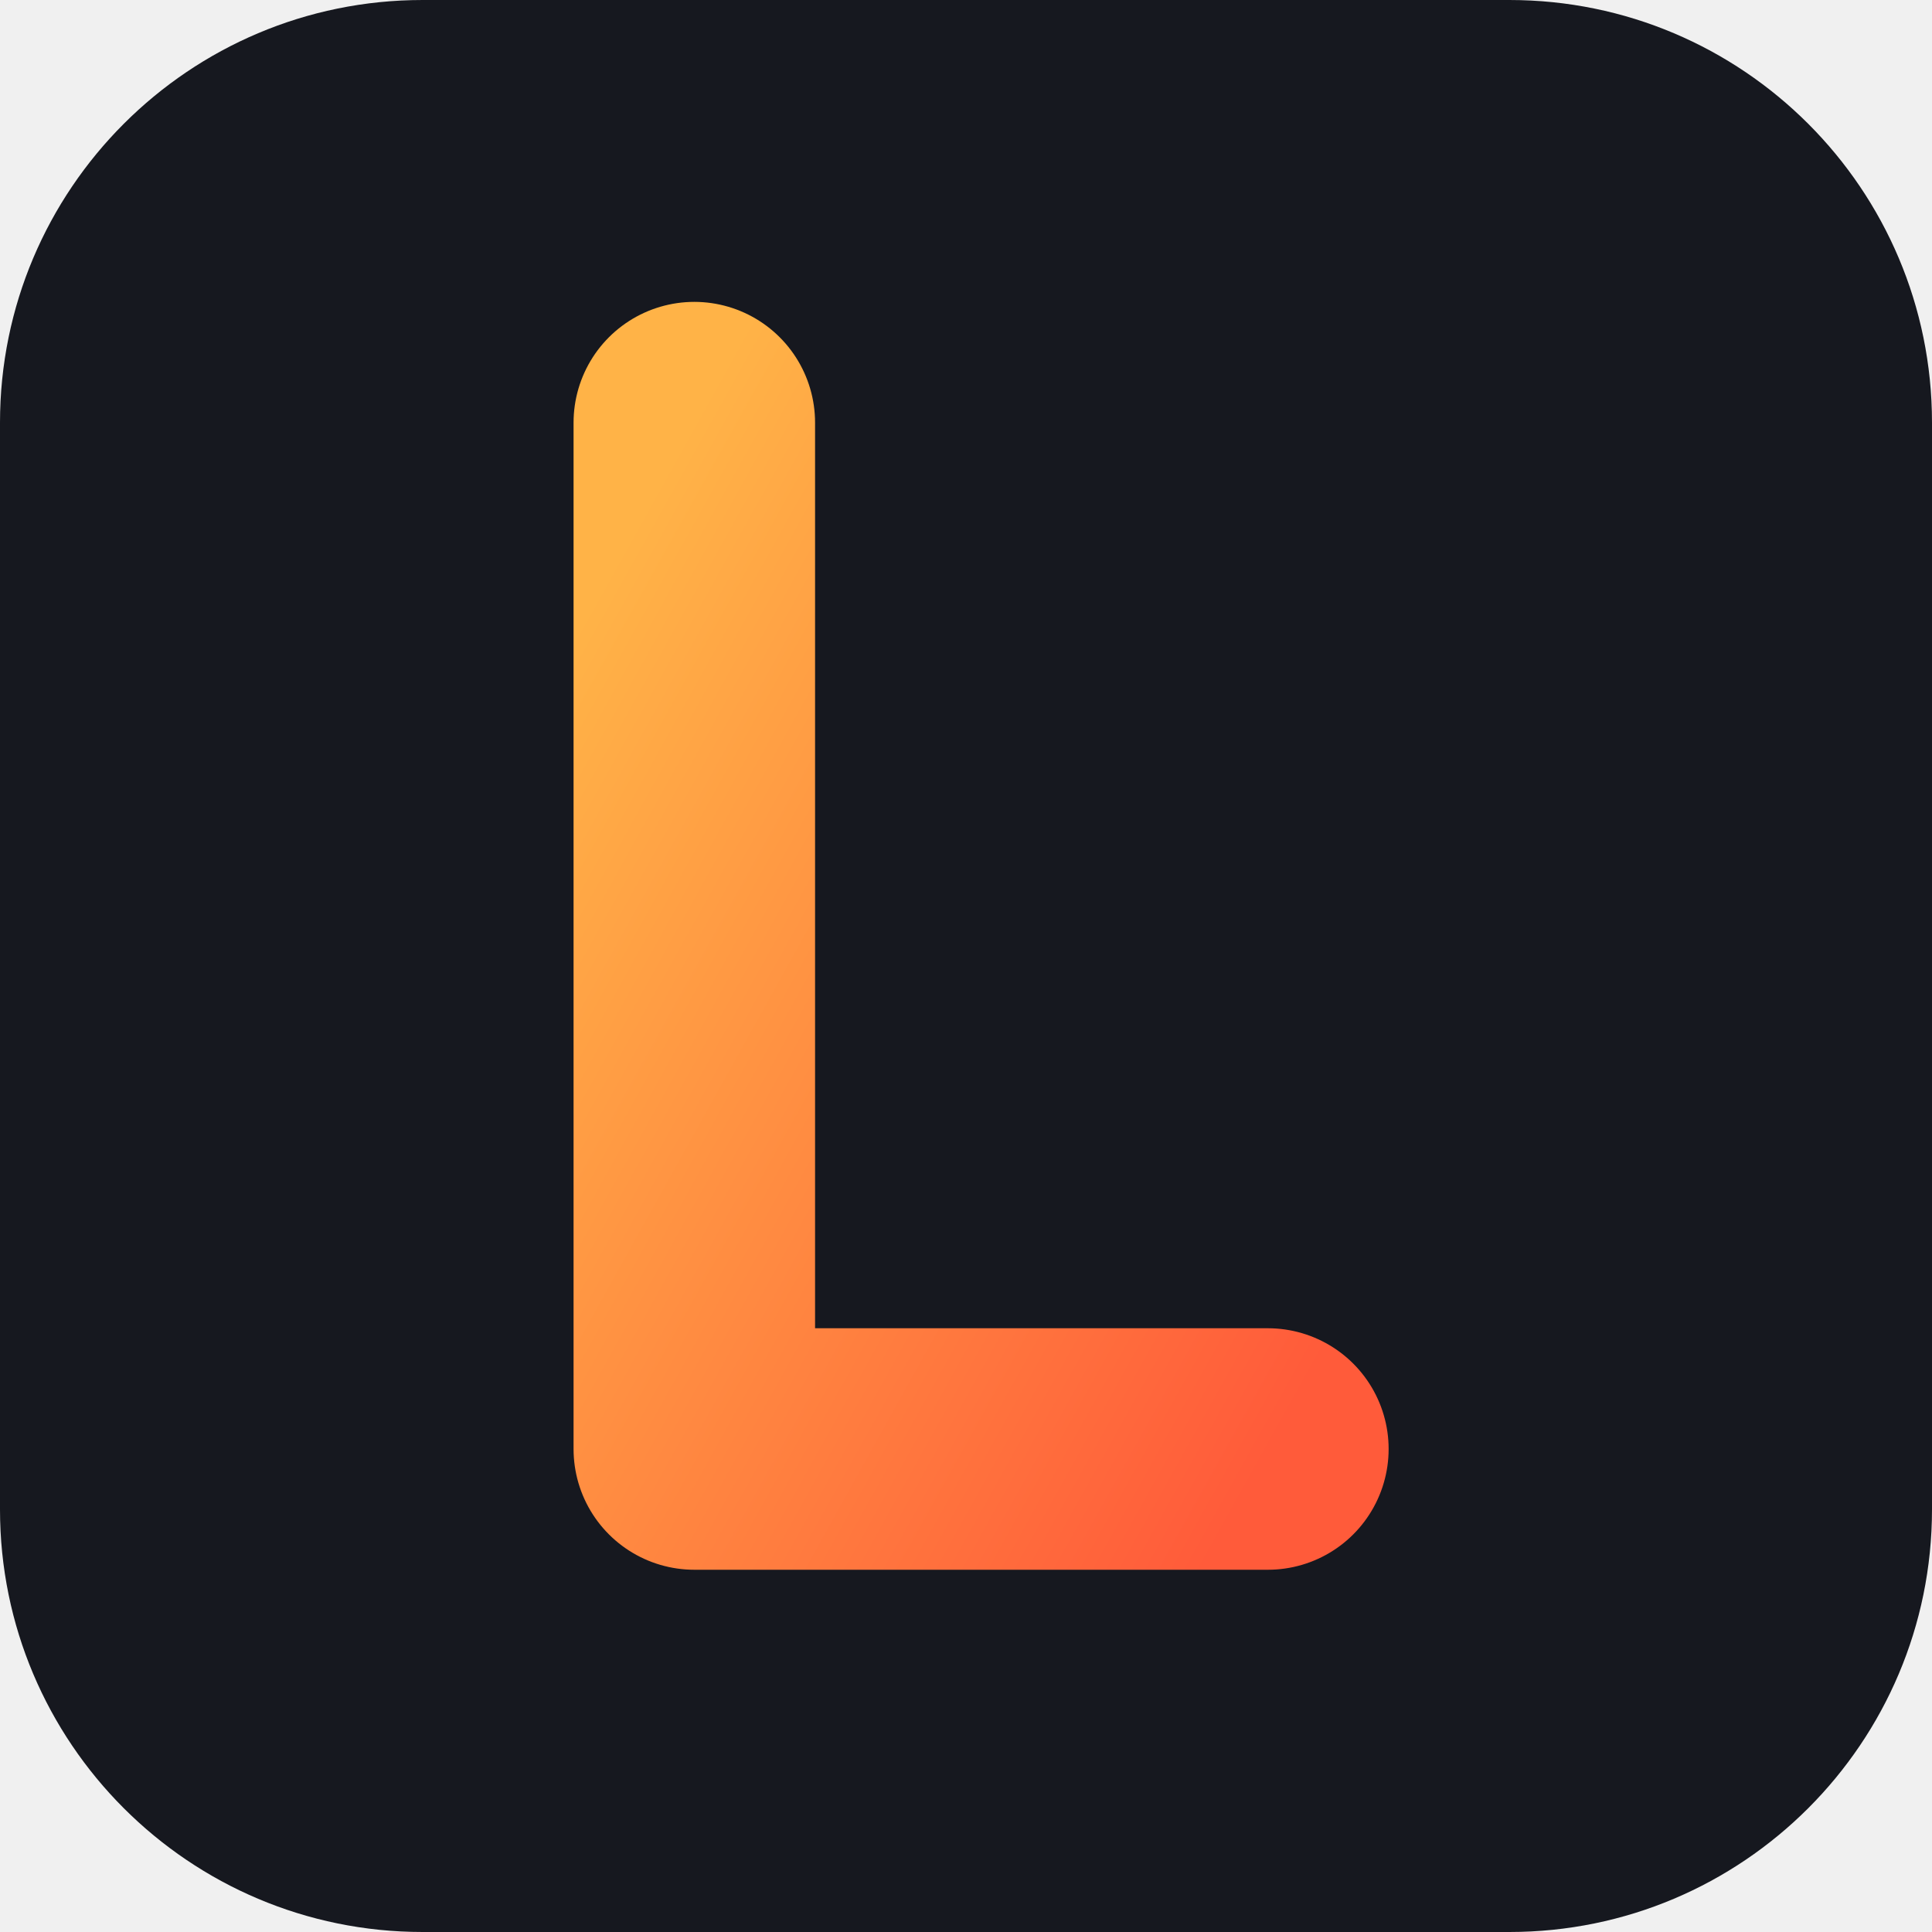
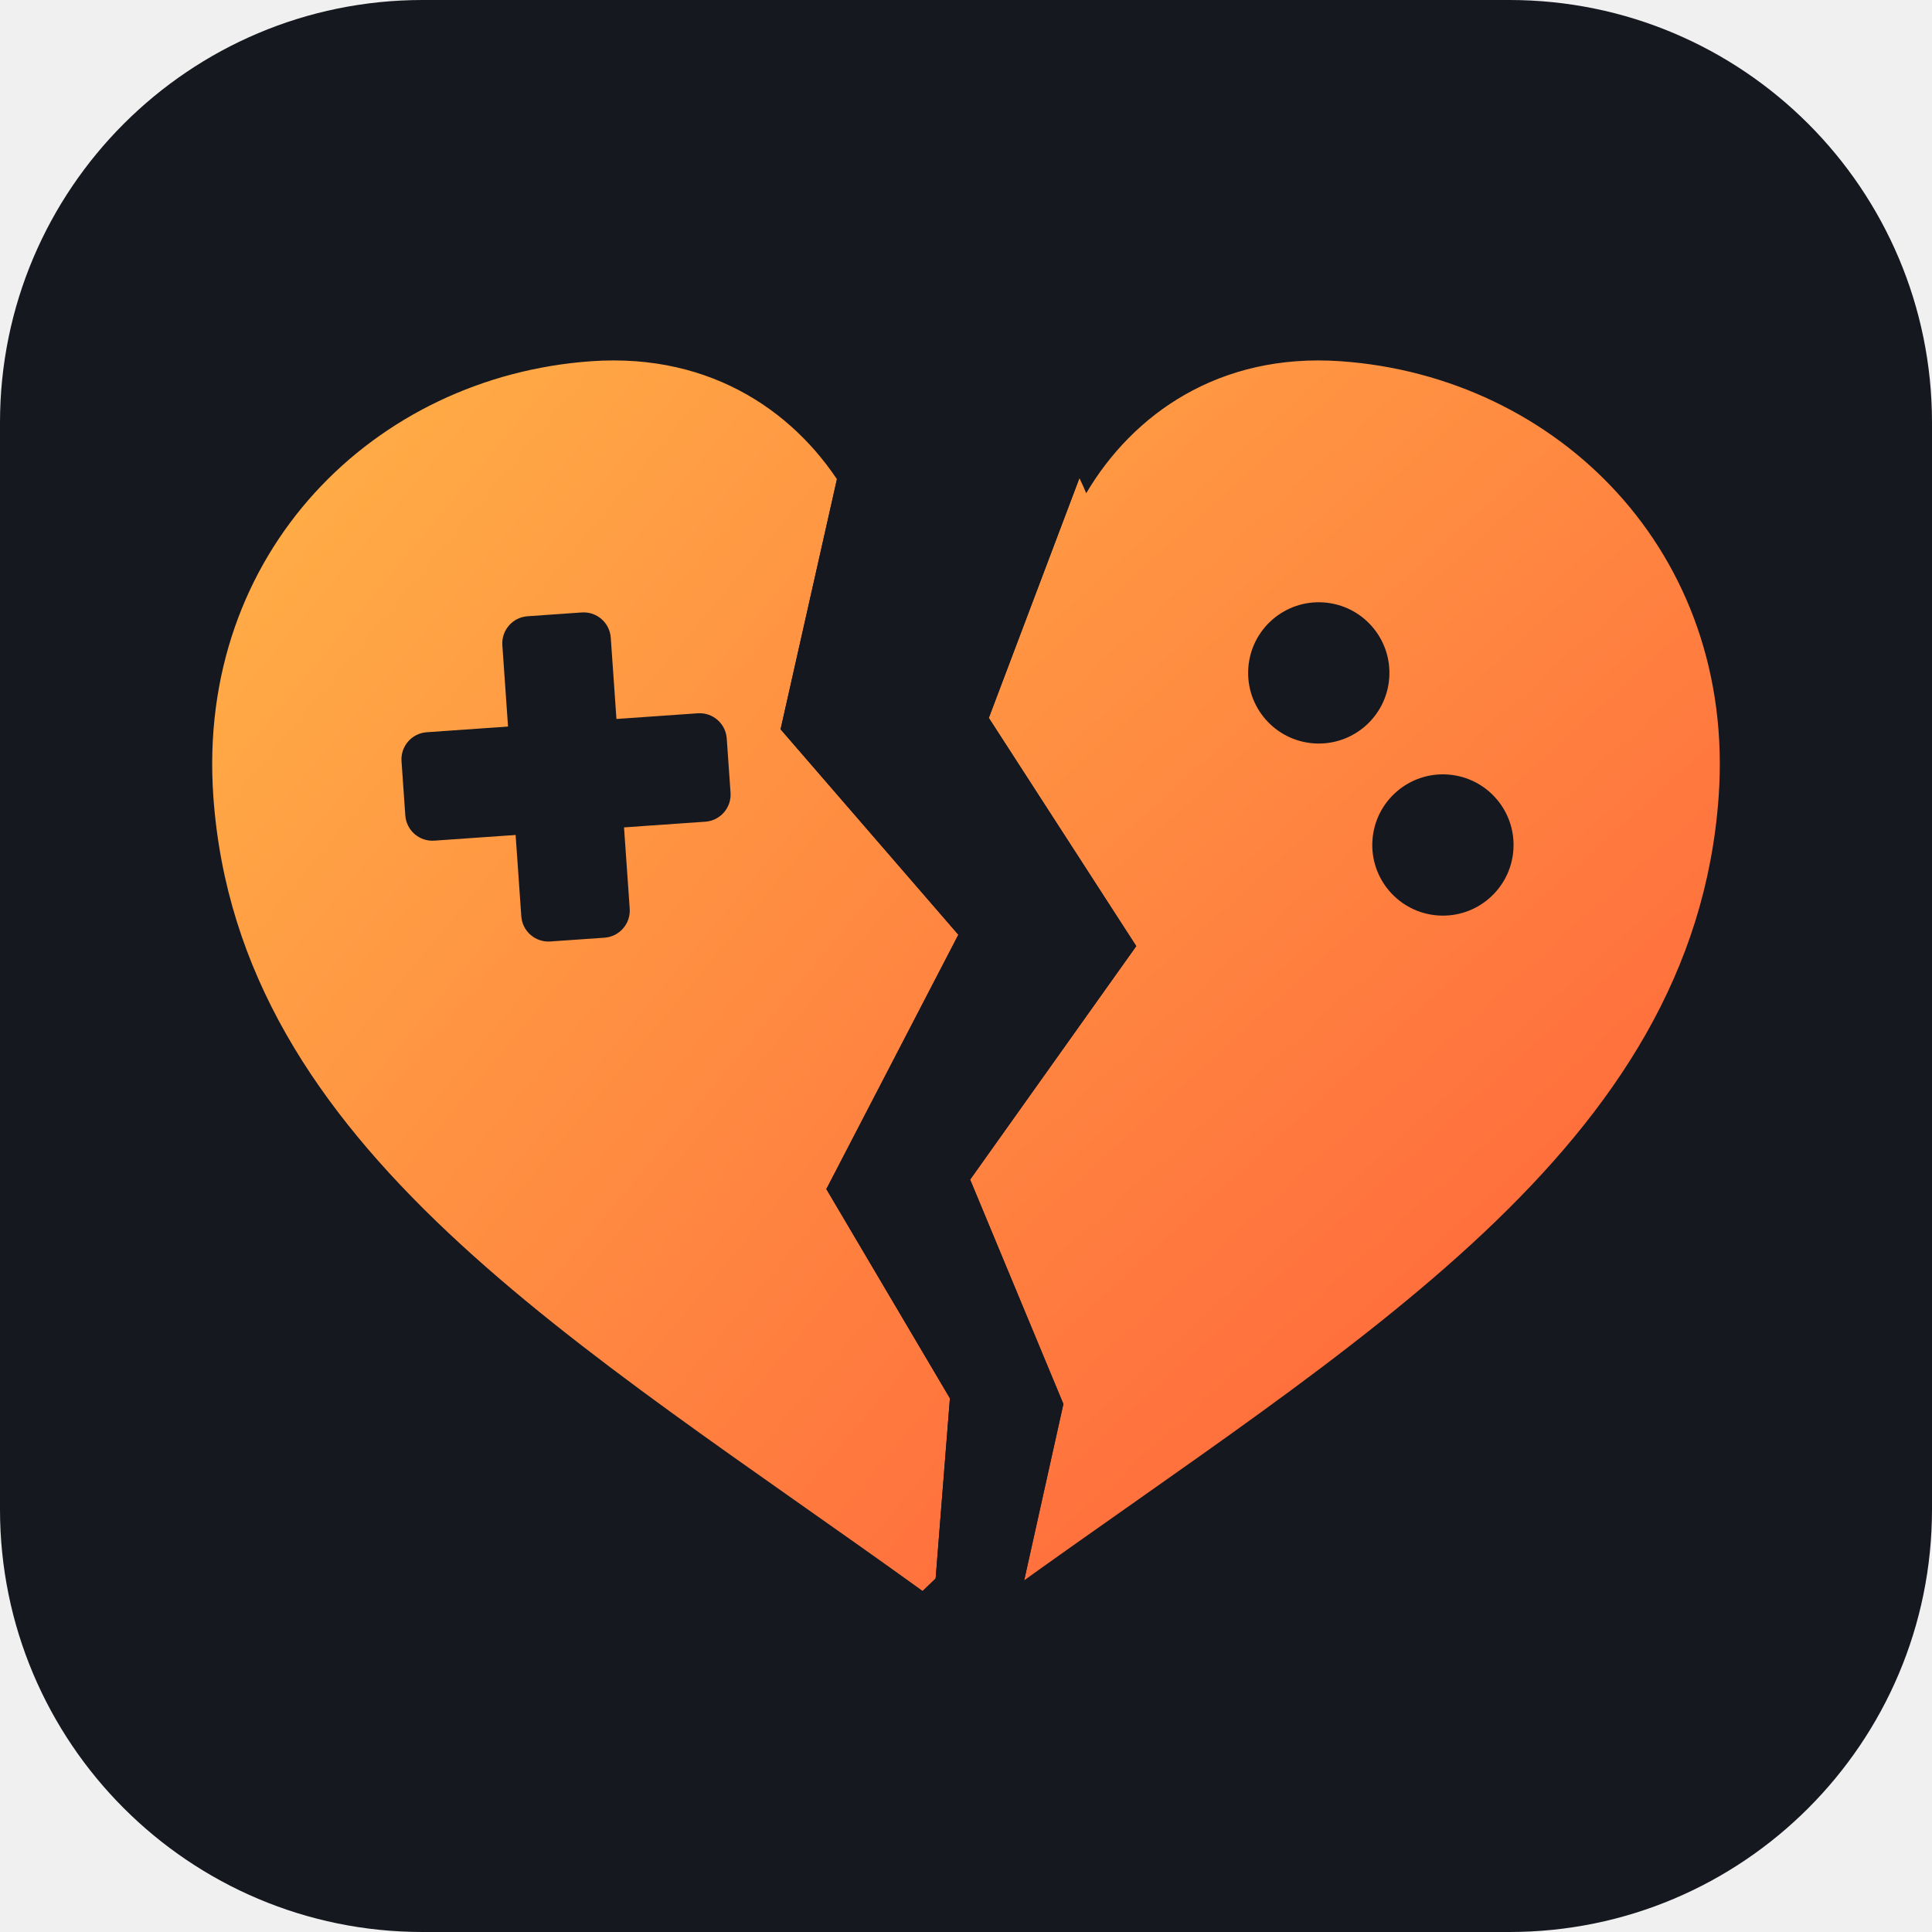
<svg xmlns="http://www.w3.org/2000/svg" viewBox="0 0 64 64">
  <defs>
-     <linearGradient id="g" x1="0" y1="0" x2="1" y2="1">
+     <linearGradient id="tg" gradientUnits="userSpaceOnUse" x1="8" y1="9" x2="56" y2="55">
      <stop offset="0" stop-color="#ffb347" />
      <stop offset="1" stop-color="#ff5b3a" />
    </linearGradient>
+     <path id="th" d="M32 55C20 45 8 37 8 24C8 15 15 9 23 9C27.5 9 30.5 11.5 32 14.5C33.5 11.5 36.5 9 41 9C49 9 56 15 56 24C56 37 44 45 32 55Z" />
+     <clipPath id="tcl">
+       <polygon points="0,0 32,0 32,13 29,23 35,31 29.5,40 33.5,48 32,58 32,64 0,64" />
+     </clipPath>
+     <clipPath id="tcr">
+       <polygon points="64,0 32,0 32,13 29,23 35,31 29.5,40 33.5,48 32,58 32,64 64,64" />
+     </clipPath>
+     <mask id="tml" maskUnits="userSpaceOnUse" x="0" y="0" width="64" height="64">
+       <rect width="64" height="64" fill="#fff" />
+       <rect x="15" y="22.2" width="12" height="4" rx="1" fill="#000" />
+       <rect x="19" y="18.2" width="4" height="12" rx="1" fill="#000" />
+     </mask>
+     <mask id="tmr" maskUnits="userSpaceOnUse" x="0" y="0" width="64" height="64">
+       <rect width="64" height="64" fill="#fff" />
+       <circle cx="41" cy="20.5" r="2.6" fill="#000" />
+       <circle cx="46" cy="26.5" r="2.6" fill="#000" />
+     </mask>
  </defs>
  <rect width="64" height="64" rx="14" fill="#16181f" />
-   <path d="M23 14v34h19" fill="none" stroke="url(#g)" stroke-width="8" stroke-linecap="round" stroke-linejoin="round" />
+   <g transform="translate(32 32) scale(0.9) translate(-32 -32)">
+     <g transform="translate(-1.6 0) rotate(-4 32 55)">
+       <use href="#th" fill="url(#tg)" clip-path="url(#tcl)" mask="url(#tml)" />
+     </g>
+     <g transform="translate(1.6 0) rotate(4 32 55)">
+       <use href="#th" fill="url(#tg)" clip-path="url(#tcr)" mask="url(#tmr)" />
+     </g>
+   </g>
</svg>
